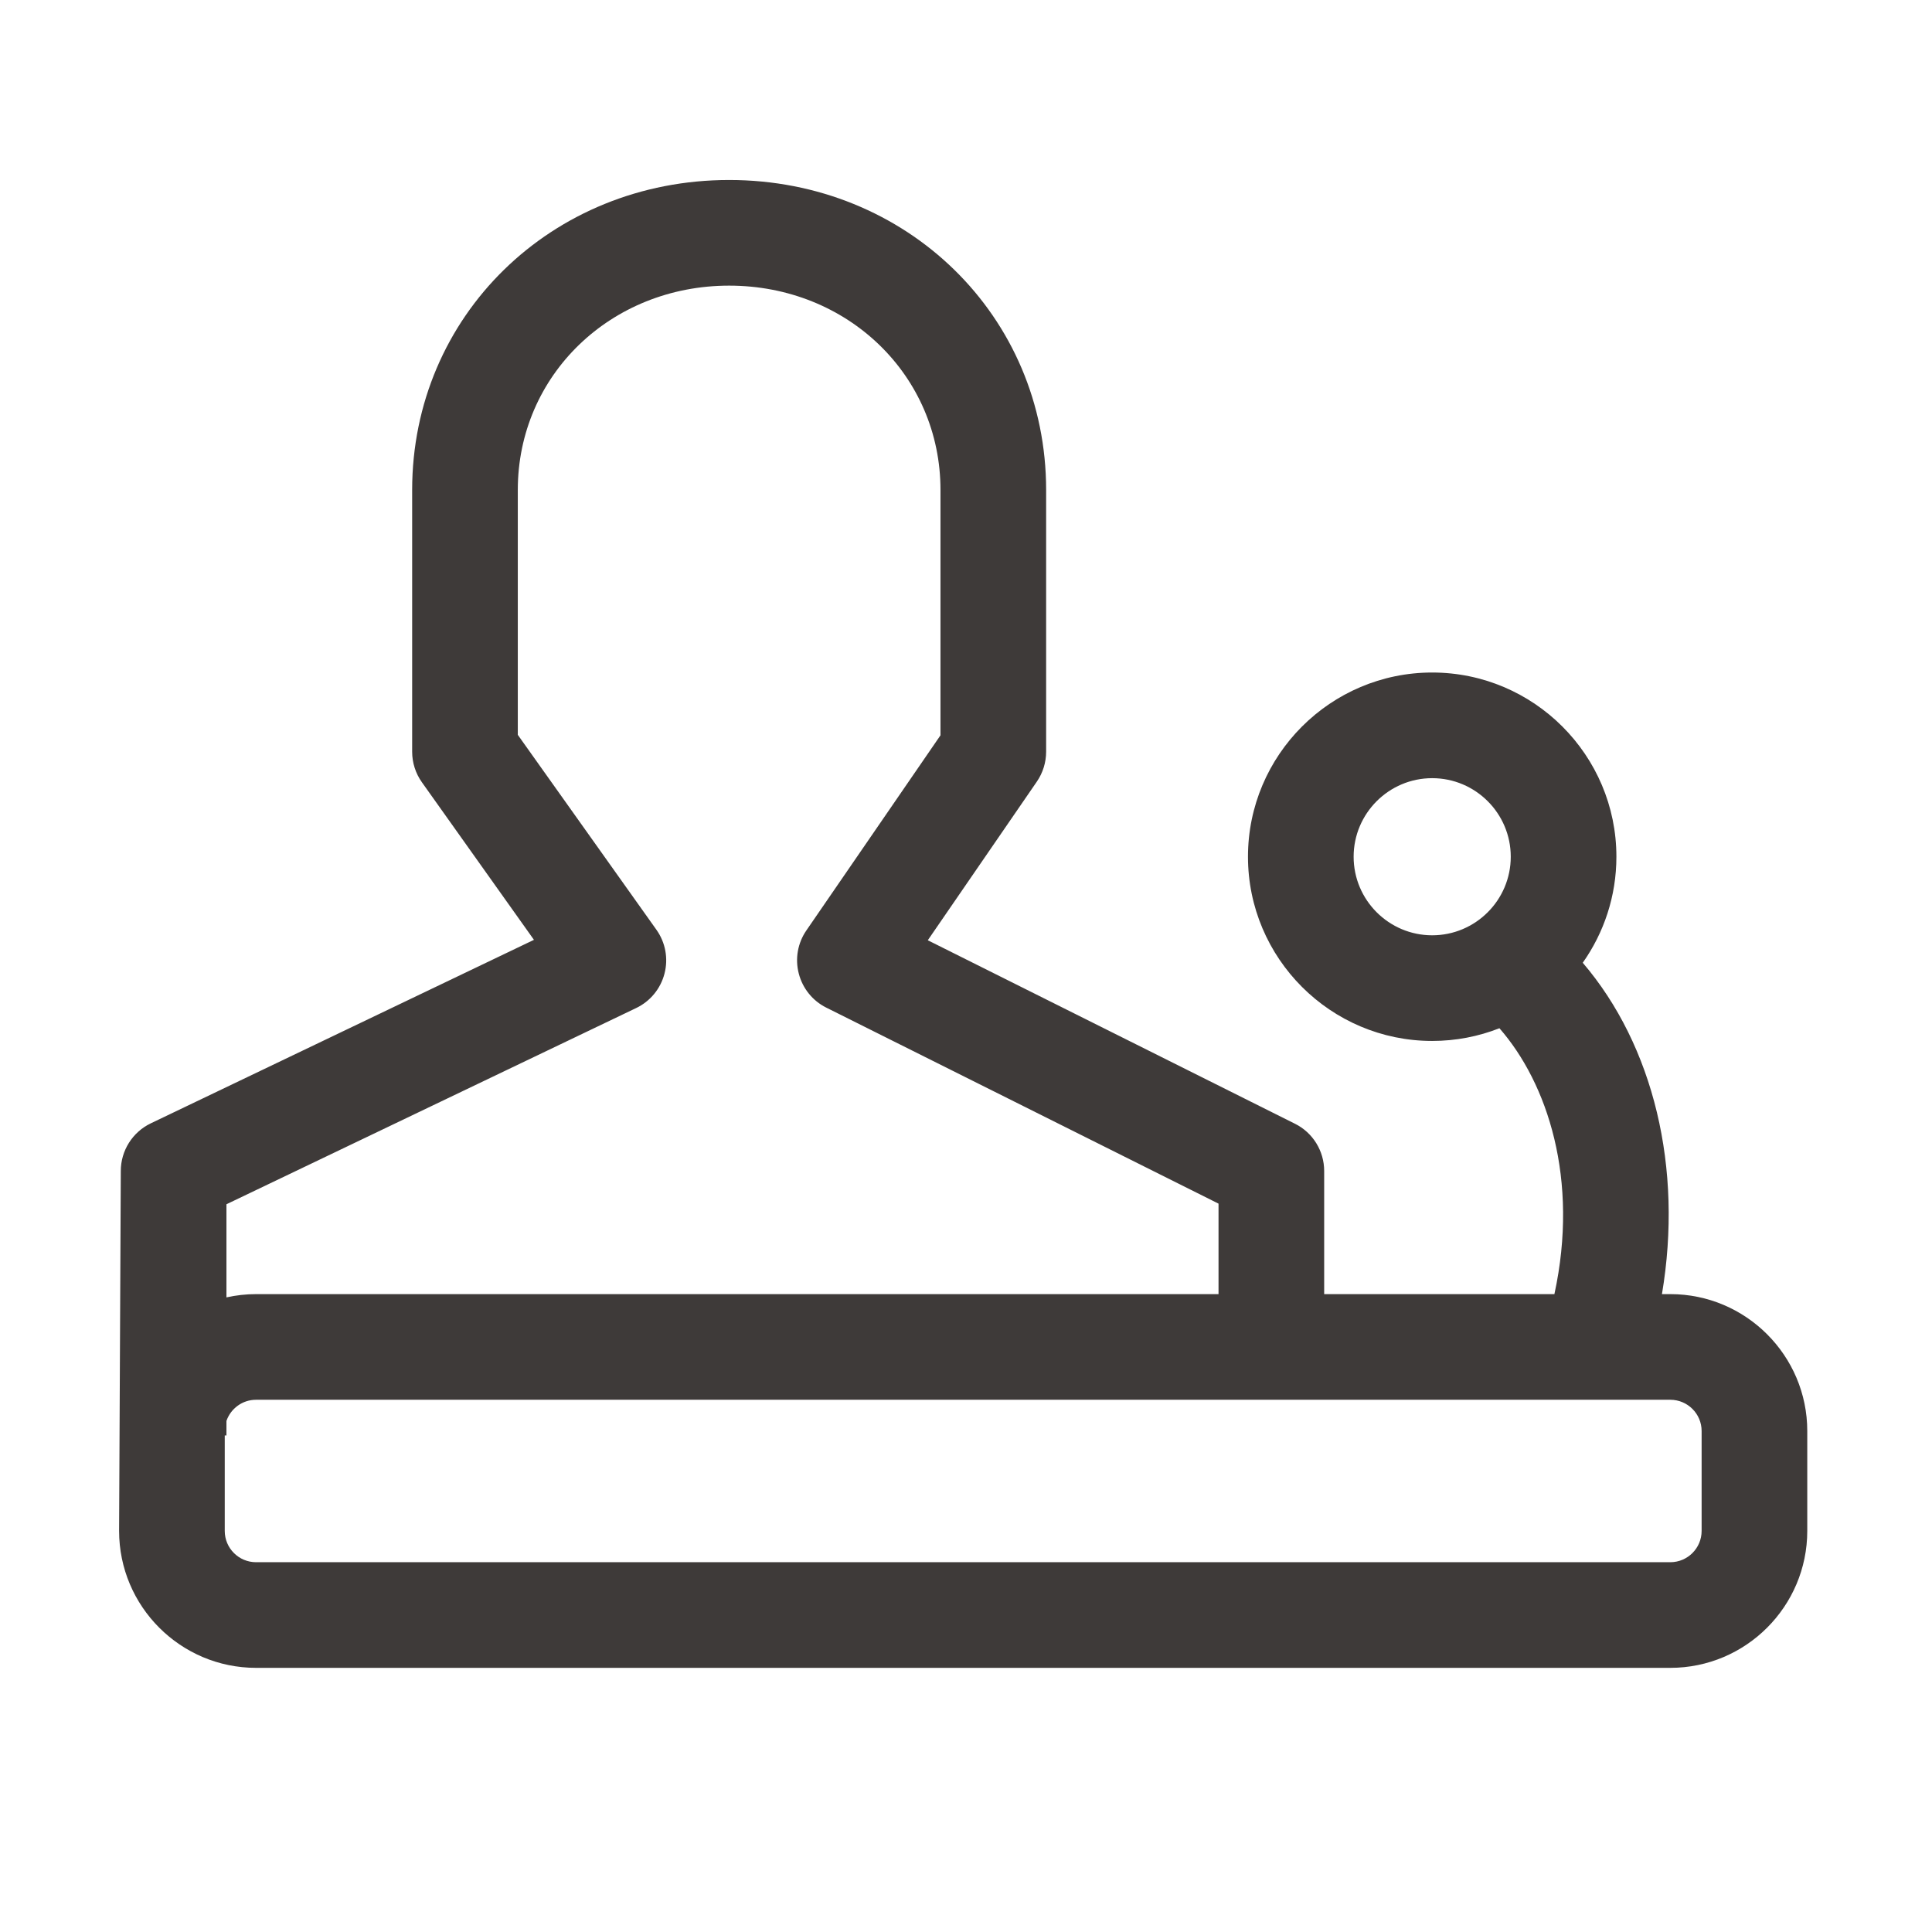
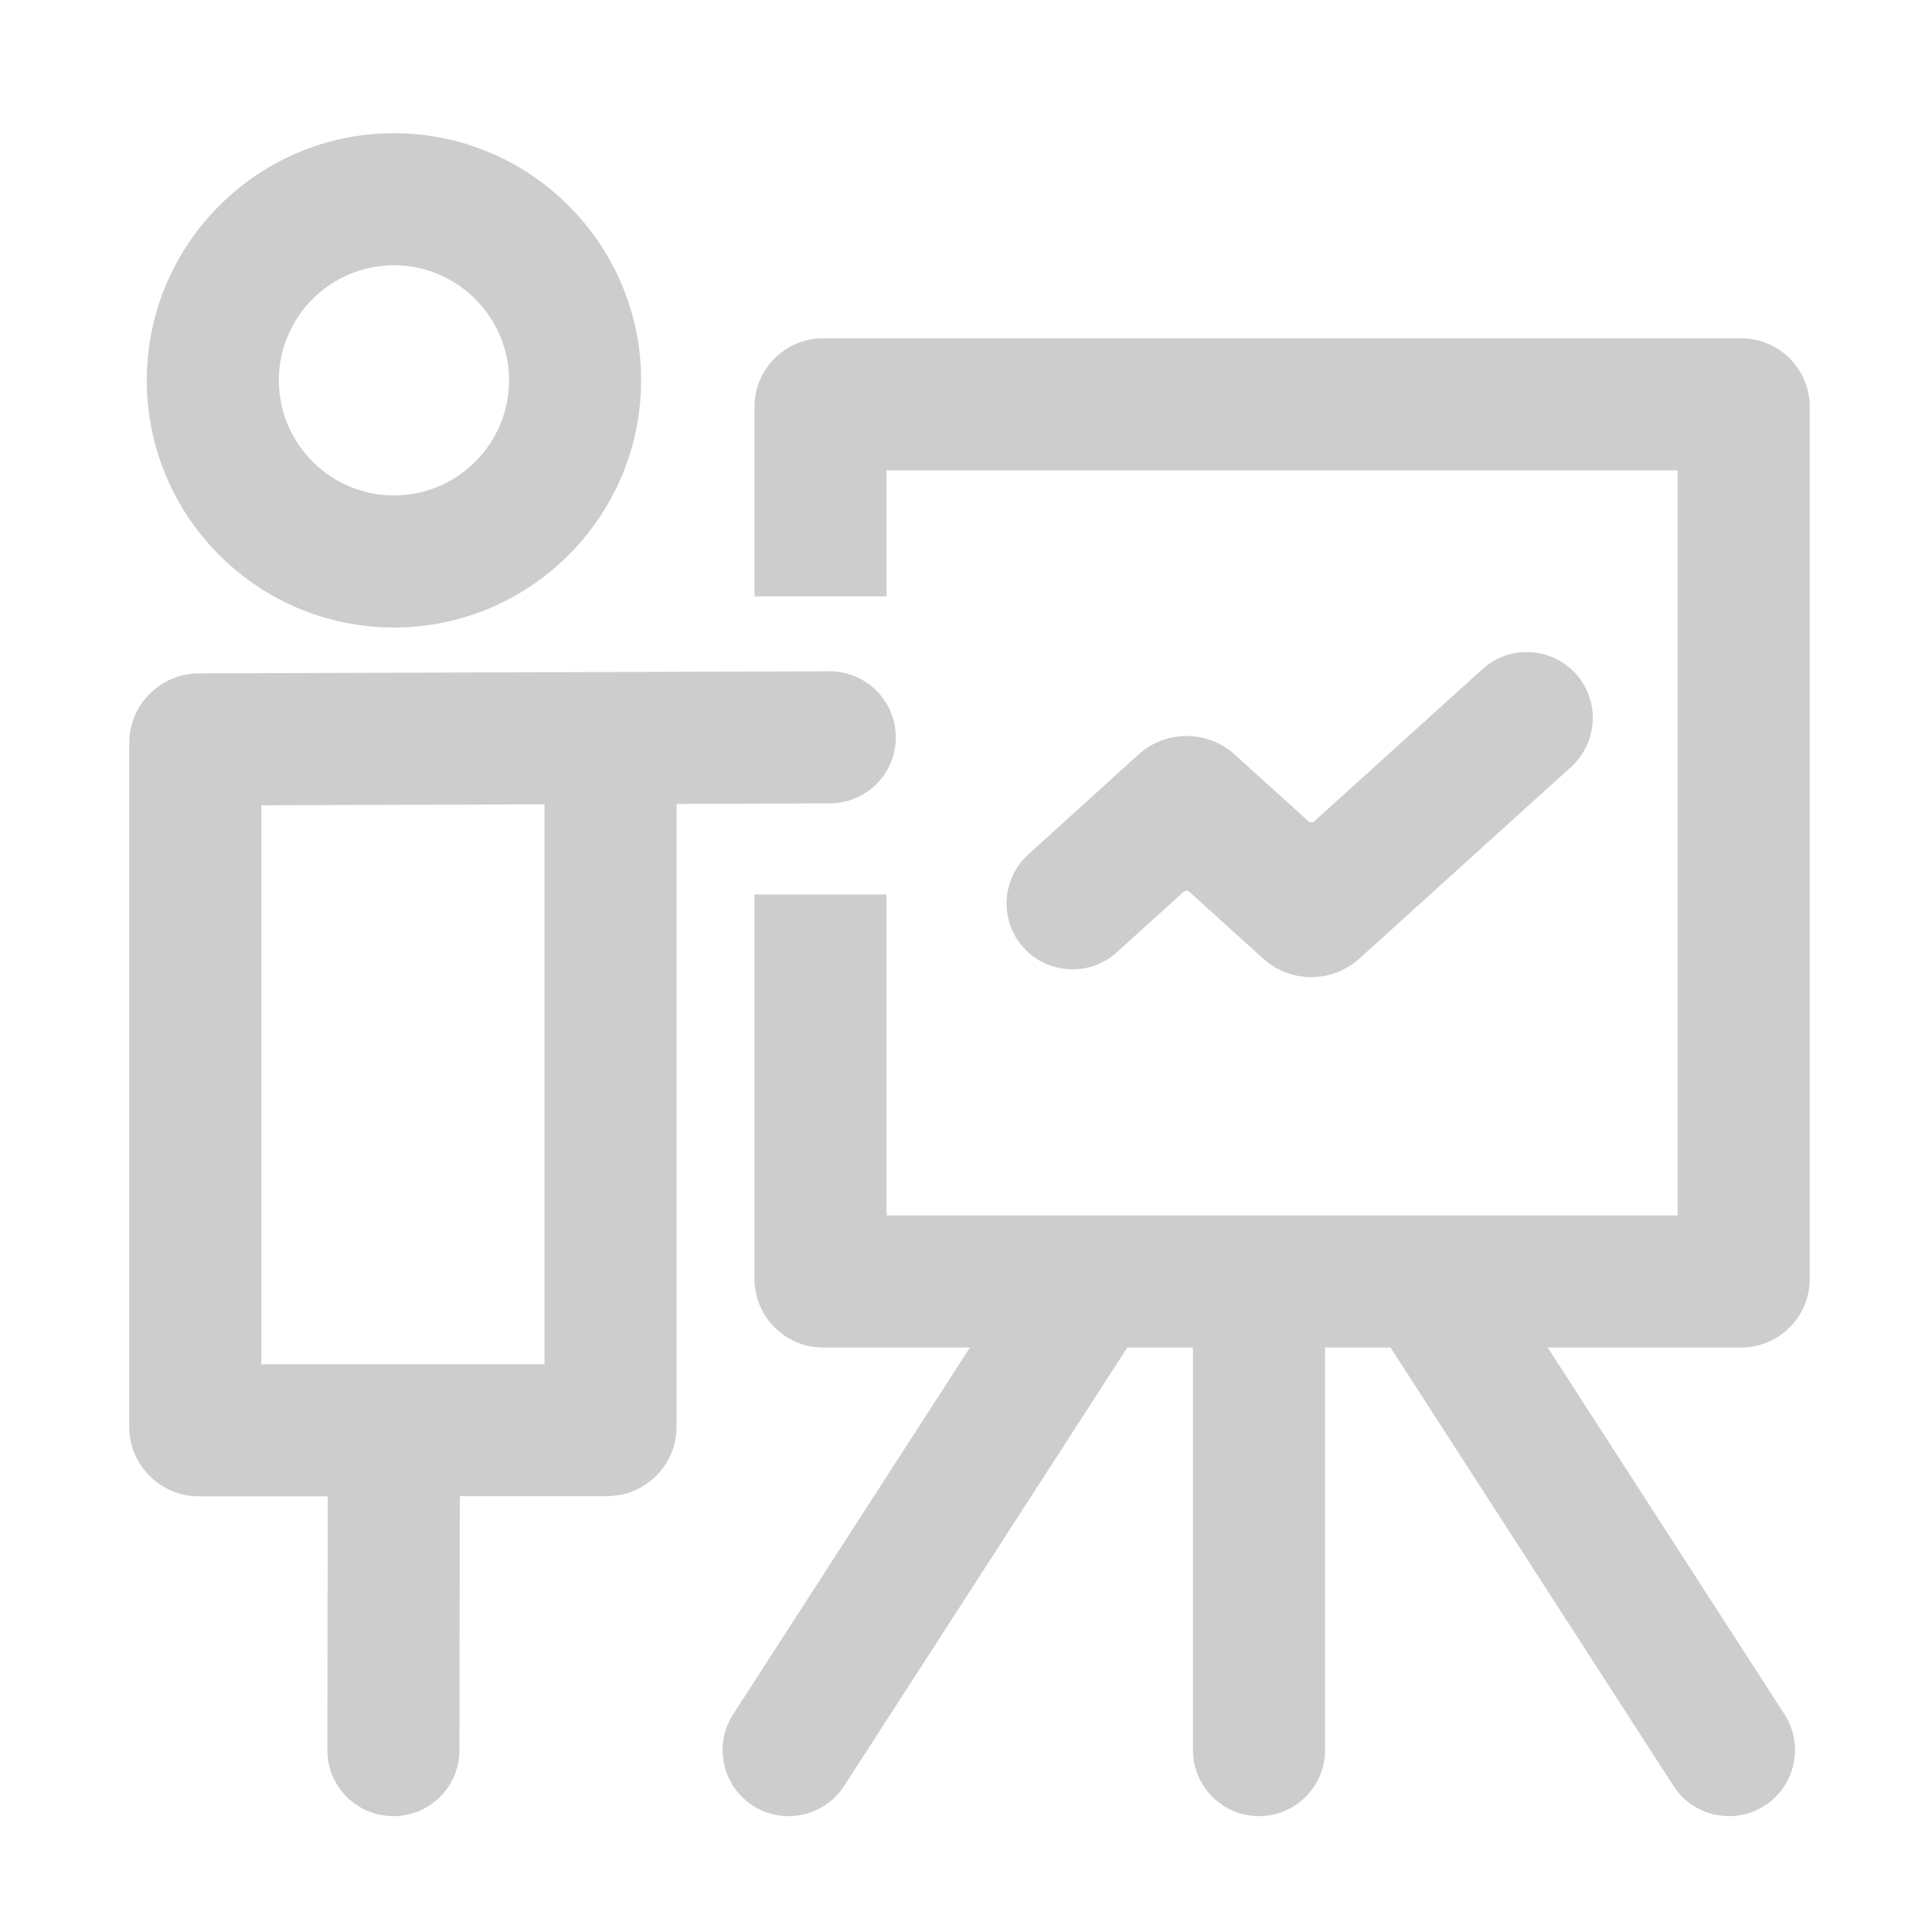
- <svg xmlns="http://www.w3.org/2000/svg" t="1690937229778" class="icon" viewBox="0 0 1024 1024" version="1.1" p-id="5944" width="200" height="200">
-   <path d="M885.299 685.912h-4.434c11.281-66.789-4.453-131.739-41.974-175.634 11.23-15.901 17.836-35.288 17.836-56.192 0-53.835-43.801-97.636-97.636-97.636s-97.636 43.801-97.636 97.636 43.801 97.636 97.636 97.636c12.569 0 24.591-2.389 35.636-6.735 25.459 29.102 42.348 80.08 29.142 140.926H701.84v-65.263c0-10.608-5.988-20.315-15.475-25.044l-194.614-97.253 57.799-84.074a28.086 28.086 0 0 0 4.922-15.858V259.691c0-92.139-73.793-164.293-168.011-164.293S218.449 167.552 218.449 259.691v138.729a27.932 27.932 0 0 0 5.195 16.241l59.358 83.472L79.938 595.385a28.026 28.026 0 0 0-15.912 25.263l-0.902 190.759c0 40.028 32.564 72.59 72.59 72.59h749.585c40.028 0 72.59-32.564 72.59-72.59v-52.933c0-40-32.564-72.563-72.59-72.563zM717.452 454.086c0-22.967 18.674-41.64 41.64-41.64s41.64 18.674 41.64 41.64c0 22.967-18.674 41.64-41.64 41.64s-41.64-18.674-41.64-41.64z m-380.261 80.192a27.946 27.946 0 0 0 15.01-18.264 27.918 27.918 0 0 0-4.292-23.24L274.443 389.479V259.691c0-60.725 49.214-108.298 112.017-108.298S498.477 198.965 498.477 259.691v130.034L427.389 493.157a27.874 27.874 0 0 0-4.019 22.857c2.023 7.847 7.327 14.436 14.573 18.045L645.845 637.955v47.957H135.714c-5.389 0-10.636 0.608-15.694 1.727V638.283l217.171-104.005z m564.704 277.13c0 9.16-7.436 16.596-16.596 16.596H135.714c-9.16 0-16.596-7.436-16.596-16.596v-50.581h0.902v-7.696c2.232-6.517 8.411-11.225 15.694-11.225h749.585c9.16 0 16.596 7.436 16.596 16.569v52.933z" fill="#3E3A39" p-id="5945" />
+ <svg xmlns="http://www.w3.org/2000/svg" t="1690940708458" class="icon" viewBox="0 0 1024 1024" version="1.1" p-id="5973" width="200" height="200">
+   <path d="M959.2 677.9V215.6c0-20-16.3-36.3-36.3-36.3H436.2c-20 0-36.3 16.3-36.3 36.3v100.5h70v-66.8h419.3v394.9H469.9V474.1h-70v203.8c0 20 16.3 36.3 36.3 36.3h77.9L388.6 908.6c-10.5 16.2-5.8 37.9 10.4 48.4s37.9 5.8 48.4-10.4l150.1-232.4h34.8v213.4c0 19.3 15.7 35 35 35s35-15.7 35-35V714.2H737l150 232.4c10.5 16.2 32.2 20.9 48.4 10.4 16.2-10.5 20.9-32.2 10.4-48.4L820.3 714.2h102.6c20 0 36.3-16.3 36.3-36.3zM208.8 332.6c72.2 0 131-58.8 131-131s-58.8-131-131-131-131 58.8-131 131 58.7 131 131 131z m0-192c33.6 0 61 27.4 61 61s-27.4 61-61 61-61-27.4-61-61 27.3-61 61-61z" p-id="5974" fill="#cdcdcd" />
+   <path d="M474.8 390.7c-0.1-19.3-15.8-34.9-35.1-34.9l-334.4 1.1c-20.3 0.1-36.8 16.6-36.8 36.9v362.4c0 20.4 16.5 36.9 36.9 36.9h68.3l-0.2 134.5c0 19.3 15.6 35 35 35 19.3 0 35-15.6 35-35l0.2-134.6h78c20.4 0 36.9-16.5 36.9-36.9v-330l81.3-0.3c19.4-0.1 35-15.8 34.9-35.1zM288.6 723.1H138.5V426.8l150.1-0.5v296.8zM592 504.7l35.2-31.9c0.9-0.9 2.4-0.9 3.3 0l38.9 35.2c14.6 13.2 36.6 13.2 51.2 0l112.1-101.5c14.3-13 15.4-35.1 2.5-49.4-13-14.3-35.1-15.4-49.4-2.5l-89.1 80.6c-0.9 0.9-2.4 0.9-3.3 0L654.5 400a38.049 38.049 0 0 0-51.2 0L545 452.9c-14.3 13-15.4 35.1-2.5 49.4 13 14.3 35.2 15.4 49.5 2.4z" p-id="5975" fill="#cdcdcd" />
</svg>
